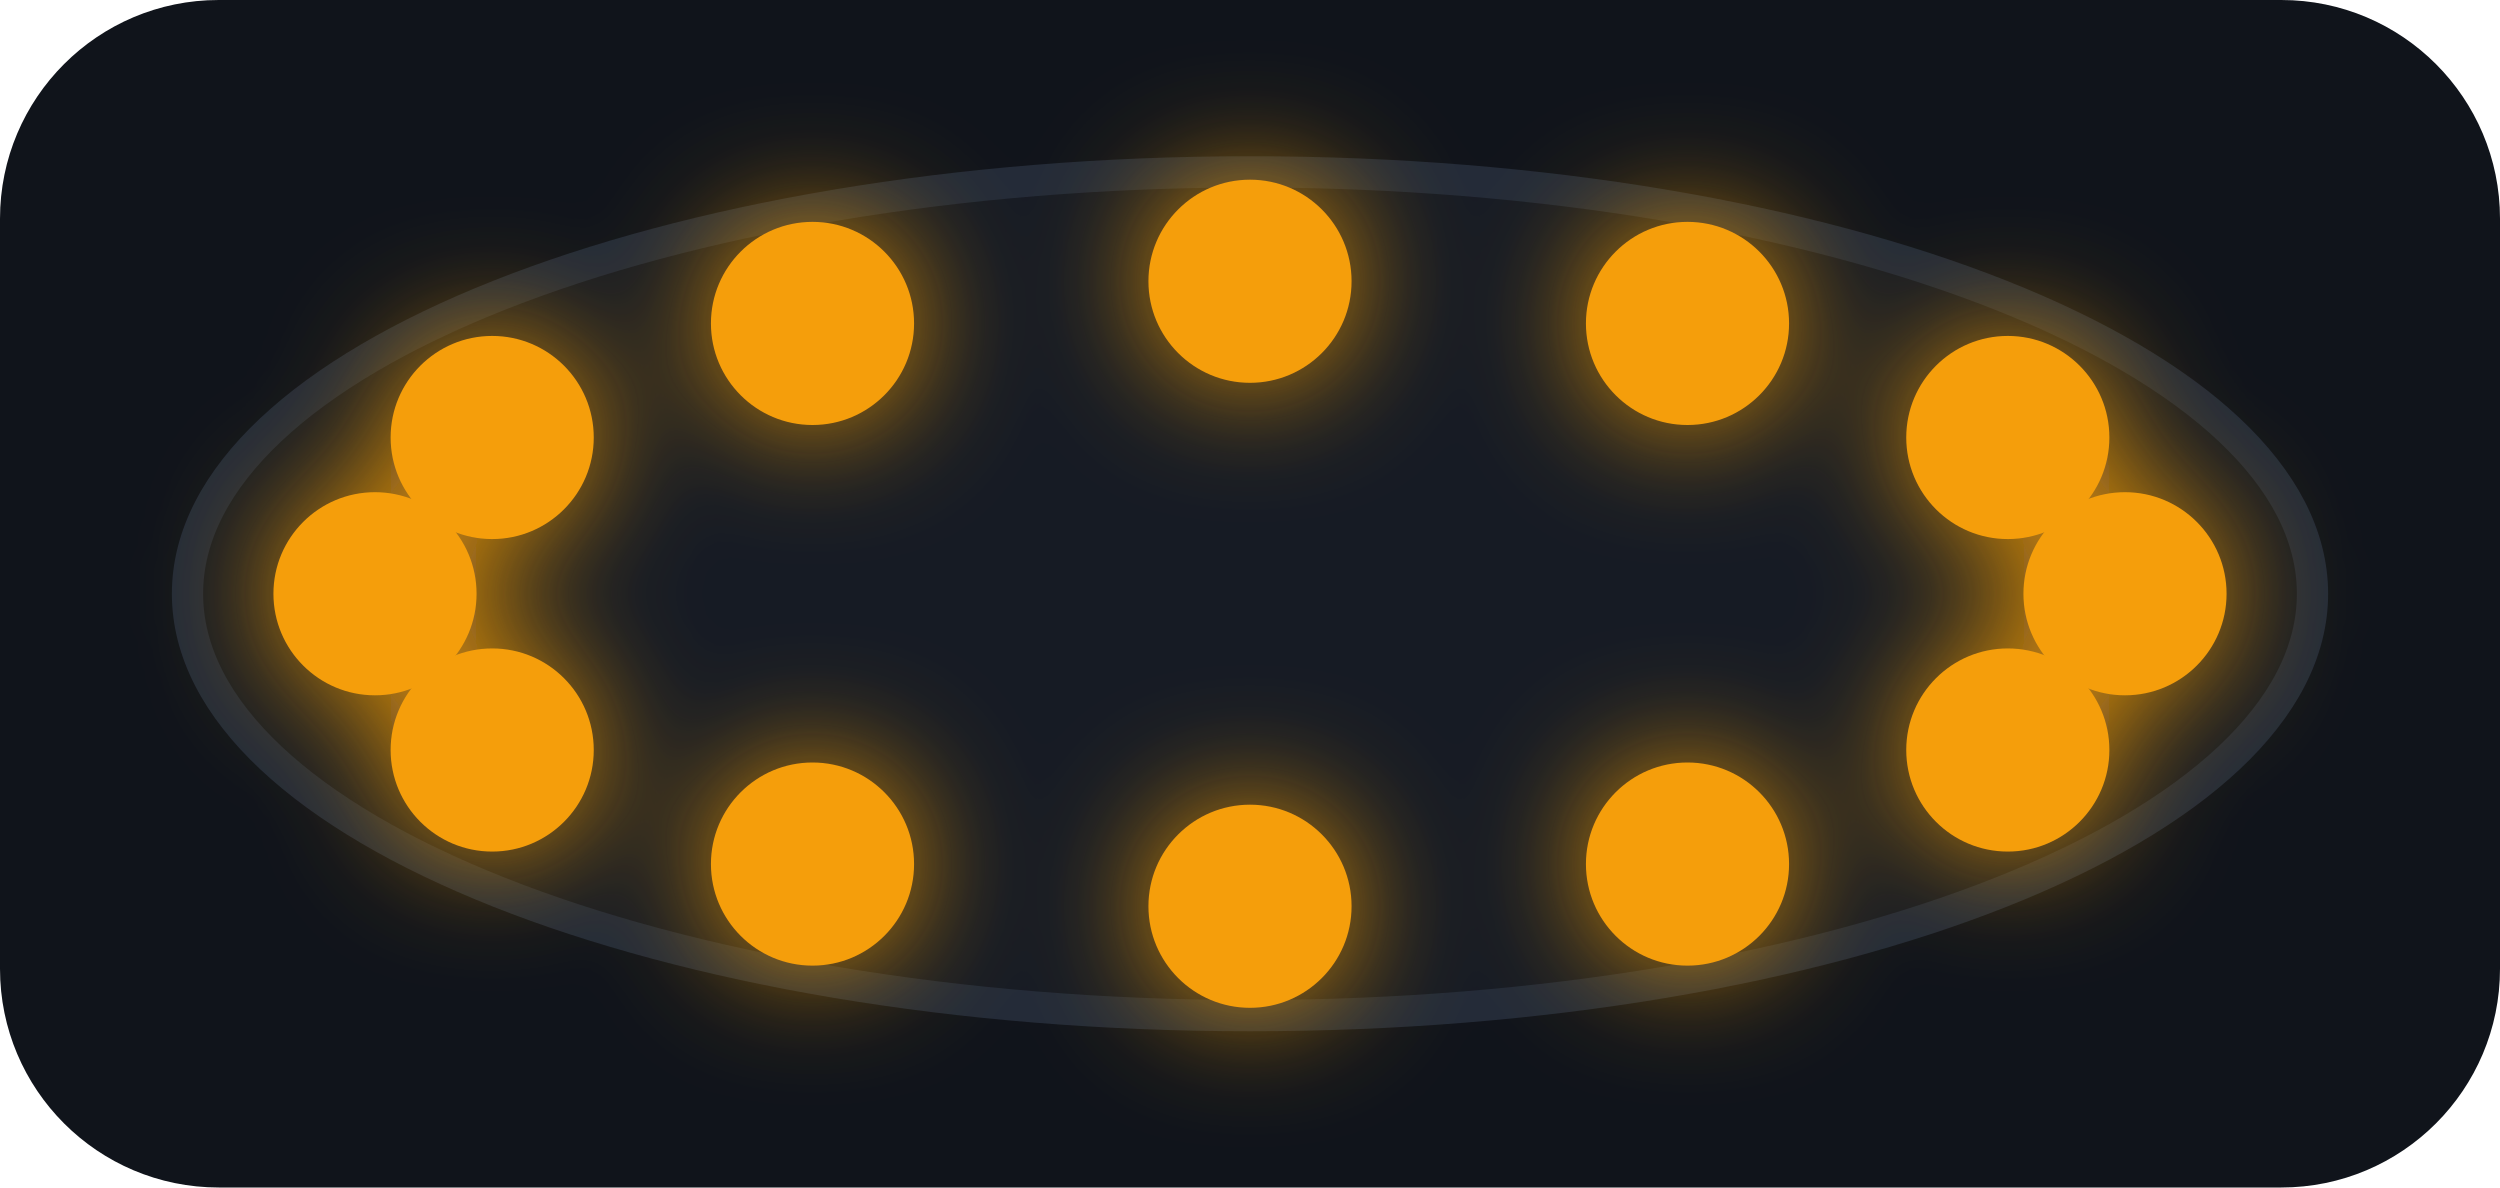
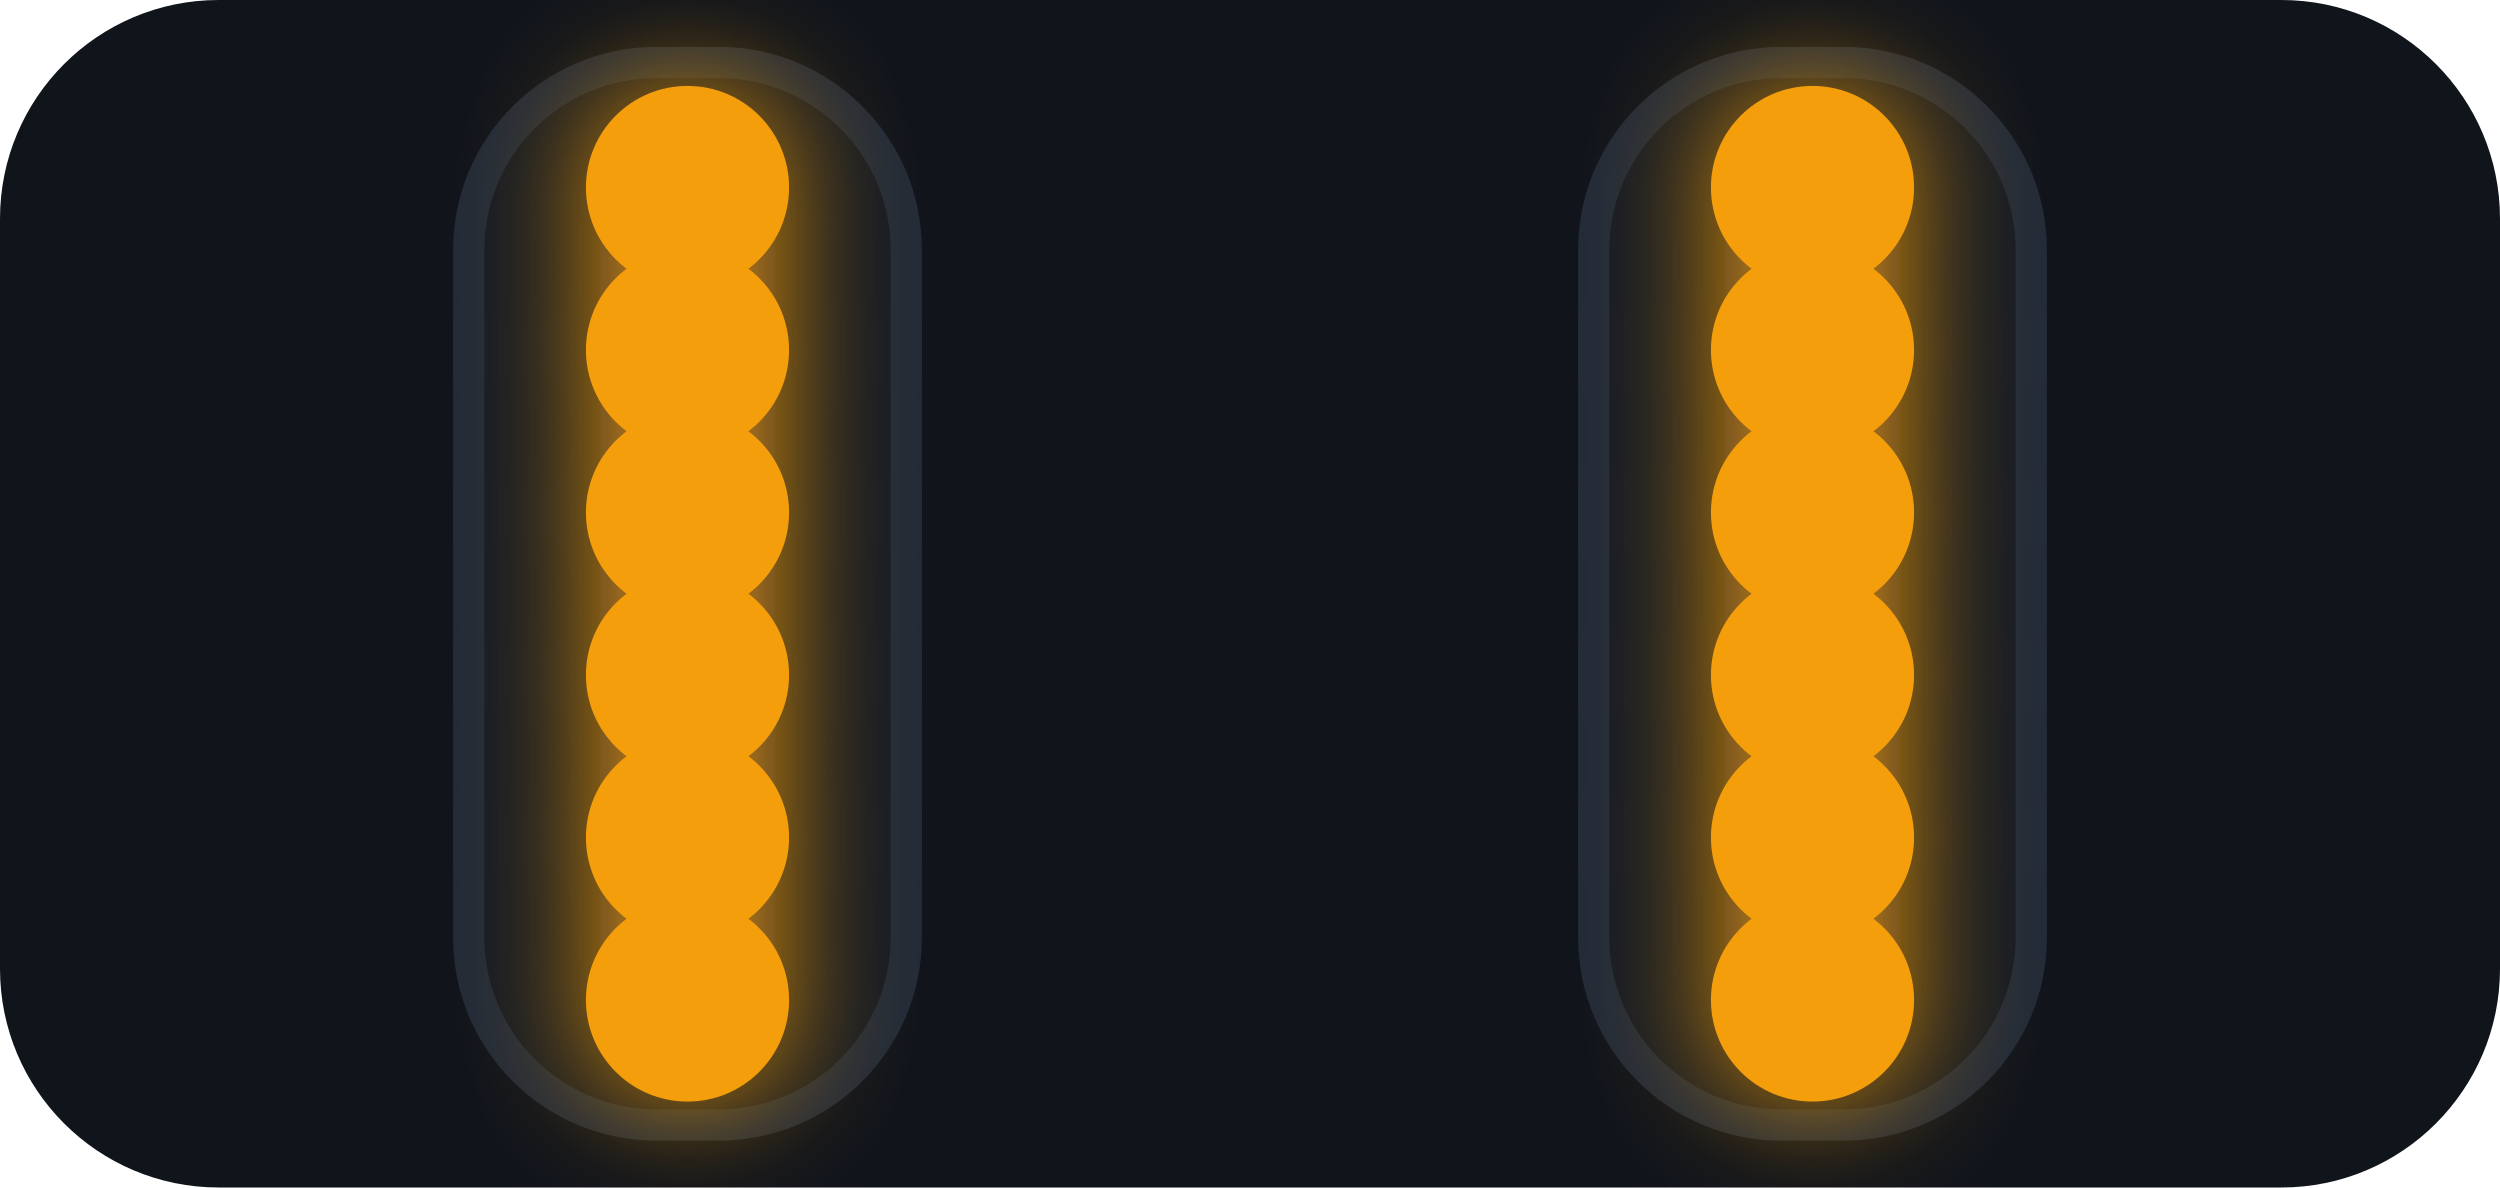
- <svg xmlns="http://www.w3.org/2000/svg" viewBox="0 0 160 76" width="160" height="76" role="img" aria-label="A ring of twelve amber lights giving one short pulse, then waiting.">
+ <svg xmlns="http://www.w3.org/2000/svg" viewBox="0 0 160 76" width="160" height="76" role="img" aria-label="Two light bars glowing amber, one short pulse, then waiting.">
  <defs>
    <filter id="b" x="-50%" y="-50%" width="200%" height="200%">
      <feGaussianBlur stdDeviation="4" />
    </filter>
  </defs>
  <rect width="160" height="76" rx="14" fill="#10141b" />
-   <ellipse cx="80" cy="38" rx="68" ry="27" fill="#161b24" stroke="#232b38" stroke-width="2" />
+   <rect x="30" y="4" width="28" height="68" rx="12" fill="#161b24" stroke="#232b38" stroke-width="2" />
+   <rect x="102" y="4" width="28" height="68" rx="12" fill="#161b24" stroke="#232b38" stroke-width="2" />
  <g>
    <animate attributeName="opacity" values=".18;.18;1;.18;.18" keyTimes="0;.55;.65;.8;1" dur="6s" repeatCount="indefinite" />
    <g filter="url(#b)" opacity=".9">
-       <circle cx="80.0" cy="18.0" r="6.5" fill="#f59e0b" />
-       <circle cx="108.0" cy="20.7" r="6.5" fill="#f59e0b" />
-       <circle cx="128.5" cy="28.0" r="6.5" fill="#f59e0b" />
-       <circle cx="136.0" cy="38.0" r="6.5" fill="#f59e0b" />
-       <circle cx="128.5" cy="48.0" r="6.5" fill="#f59e0b" />
-       <circle cx="108.0" cy="55.3" r="6.5" fill="#f59e0b" />
-       <circle cx="80.0" cy="58.0" r="6.5" fill="#f59e0b" />
-       <circle cx="52.0" cy="55.3" r="6.5" fill="#f59e0b" />
-       <circle cx="31.5" cy="48.0" r="6.5" fill="#f59e0b" />
-       <circle cx="24.0" cy="38.0" r="6.5" fill="#f59e0b" />
-       <circle cx="31.5" cy="28.0" r="6.5" fill="#f59e0b" />
-       <circle cx="52.0" cy="20.7" r="6.5" fill="#f59e0b" />
+       <circle cx="44.0" cy="12.0" r="6.5" fill="#f59e0b" />
+       <circle cx="44.0" cy="22.4" r="6.5" fill="#f59e0b" />
+       <circle cx="44.0" cy="32.8" r="6.5" fill="#f59e0b" />
+       <circle cx="44.0" cy="43.2" r="6.5" fill="#f59e0b" />
+       <circle cx="44.0" cy="53.6" r="6.5" fill="#f59e0b" />
+       <circle cx="44.0" cy="64.0" r="6.5" fill="#f59e0b" />
+       <circle cx="116.0" cy="64.0" r="6.5" fill="#f59e0b" />
+       <circle cx="116.0" cy="53.6" r="6.5" fill="#f59e0b" />
+       <circle cx="116.0" cy="43.2" r="6.5" fill="#f59e0b" />
+       <circle cx="116.0" cy="32.8" r="6.5" fill="#f59e0b" />
+       <circle cx="116.0" cy="22.4" r="6.5" fill="#f59e0b" />
+       <circle cx="116.0" cy="12.0" r="6.5" fill="#f59e0b" />
    </g>
-     <circle cx="80.0" cy="18.0" r="6.5" fill="#f59e0b" />
-     <circle cx="108.0" cy="20.7" r="6.5" fill="#f59e0b" />
-     <circle cx="128.5" cy="28.0" r="6.5" fill="#f59e0b" />
-     <circle cx="136.0" cy="38.0" r="6.5" fill="#f59e0b" />
-     <circle cx="128.5" cy="48.0" r="6.5" fill="#f59e0b" />
-     <circle cx="108.0" cy="55.3" r="6.5" fill="#f59e0b" />
-     <circle cx="80.0" cy="58.0" r="6.5" fill="#f59e0b" />
-     <circle cx="52.0" cy="55.3" r="6.5" fill="#f59e0b" />
-     <circle cx="31.5" cy="48.0" r="6.5" fill="#f59e0b" />
-     <circle cx="24.0" cy="38.0" r="6.5" fill="#f59e0b" />
-     <circle cx="31.5" cy="28.0" r="6.5" fill="#f59e0b" />
-     <circle cx="52.0" cy="20.7" r="6.5" fill="#f59e0b" />
+     <circle cx="44.0" cy="12.0" r="6.5" fill="#f59e0b" />
+     <circle cx="44.0" cy="22.4" r="6.5" fill="#f59e0b" />
+     <circle cx="44.0" cy="32.8" r="6.5" fill="#f59e0b" />
+     <circle cx="44.0" cy="43.2" r="6.5" fill="#f59e0b" />
+     <circle cx="44.0" cy="53.6" r="6.5" fill="#f59e0b" />
+     <circle cx="44.0" cy="64.0" r="6.5" fill="#f59e0b" />
+     <circle cx="116.0" cy="64.0" r="6.5" fill="#f59e0b" />
+     <circle cx="116.0" cy="53.6" r="6.5" fill="#f59e0b" />
+     <circle cx="116.0" cy="43.2" r="6.5" fill="#f59e0b" />
+     <circle cx="116.0" cy="32.8" r="6.5" fill="#f59e0b" />
+     <circle cx="116.0" cy="22.4" r="6.5" fill="#f59e0b" />
+     <circle cx="116.0" cy="12.0" r="6.5" fill="#f59e0b" />
  </g>
</svg>
